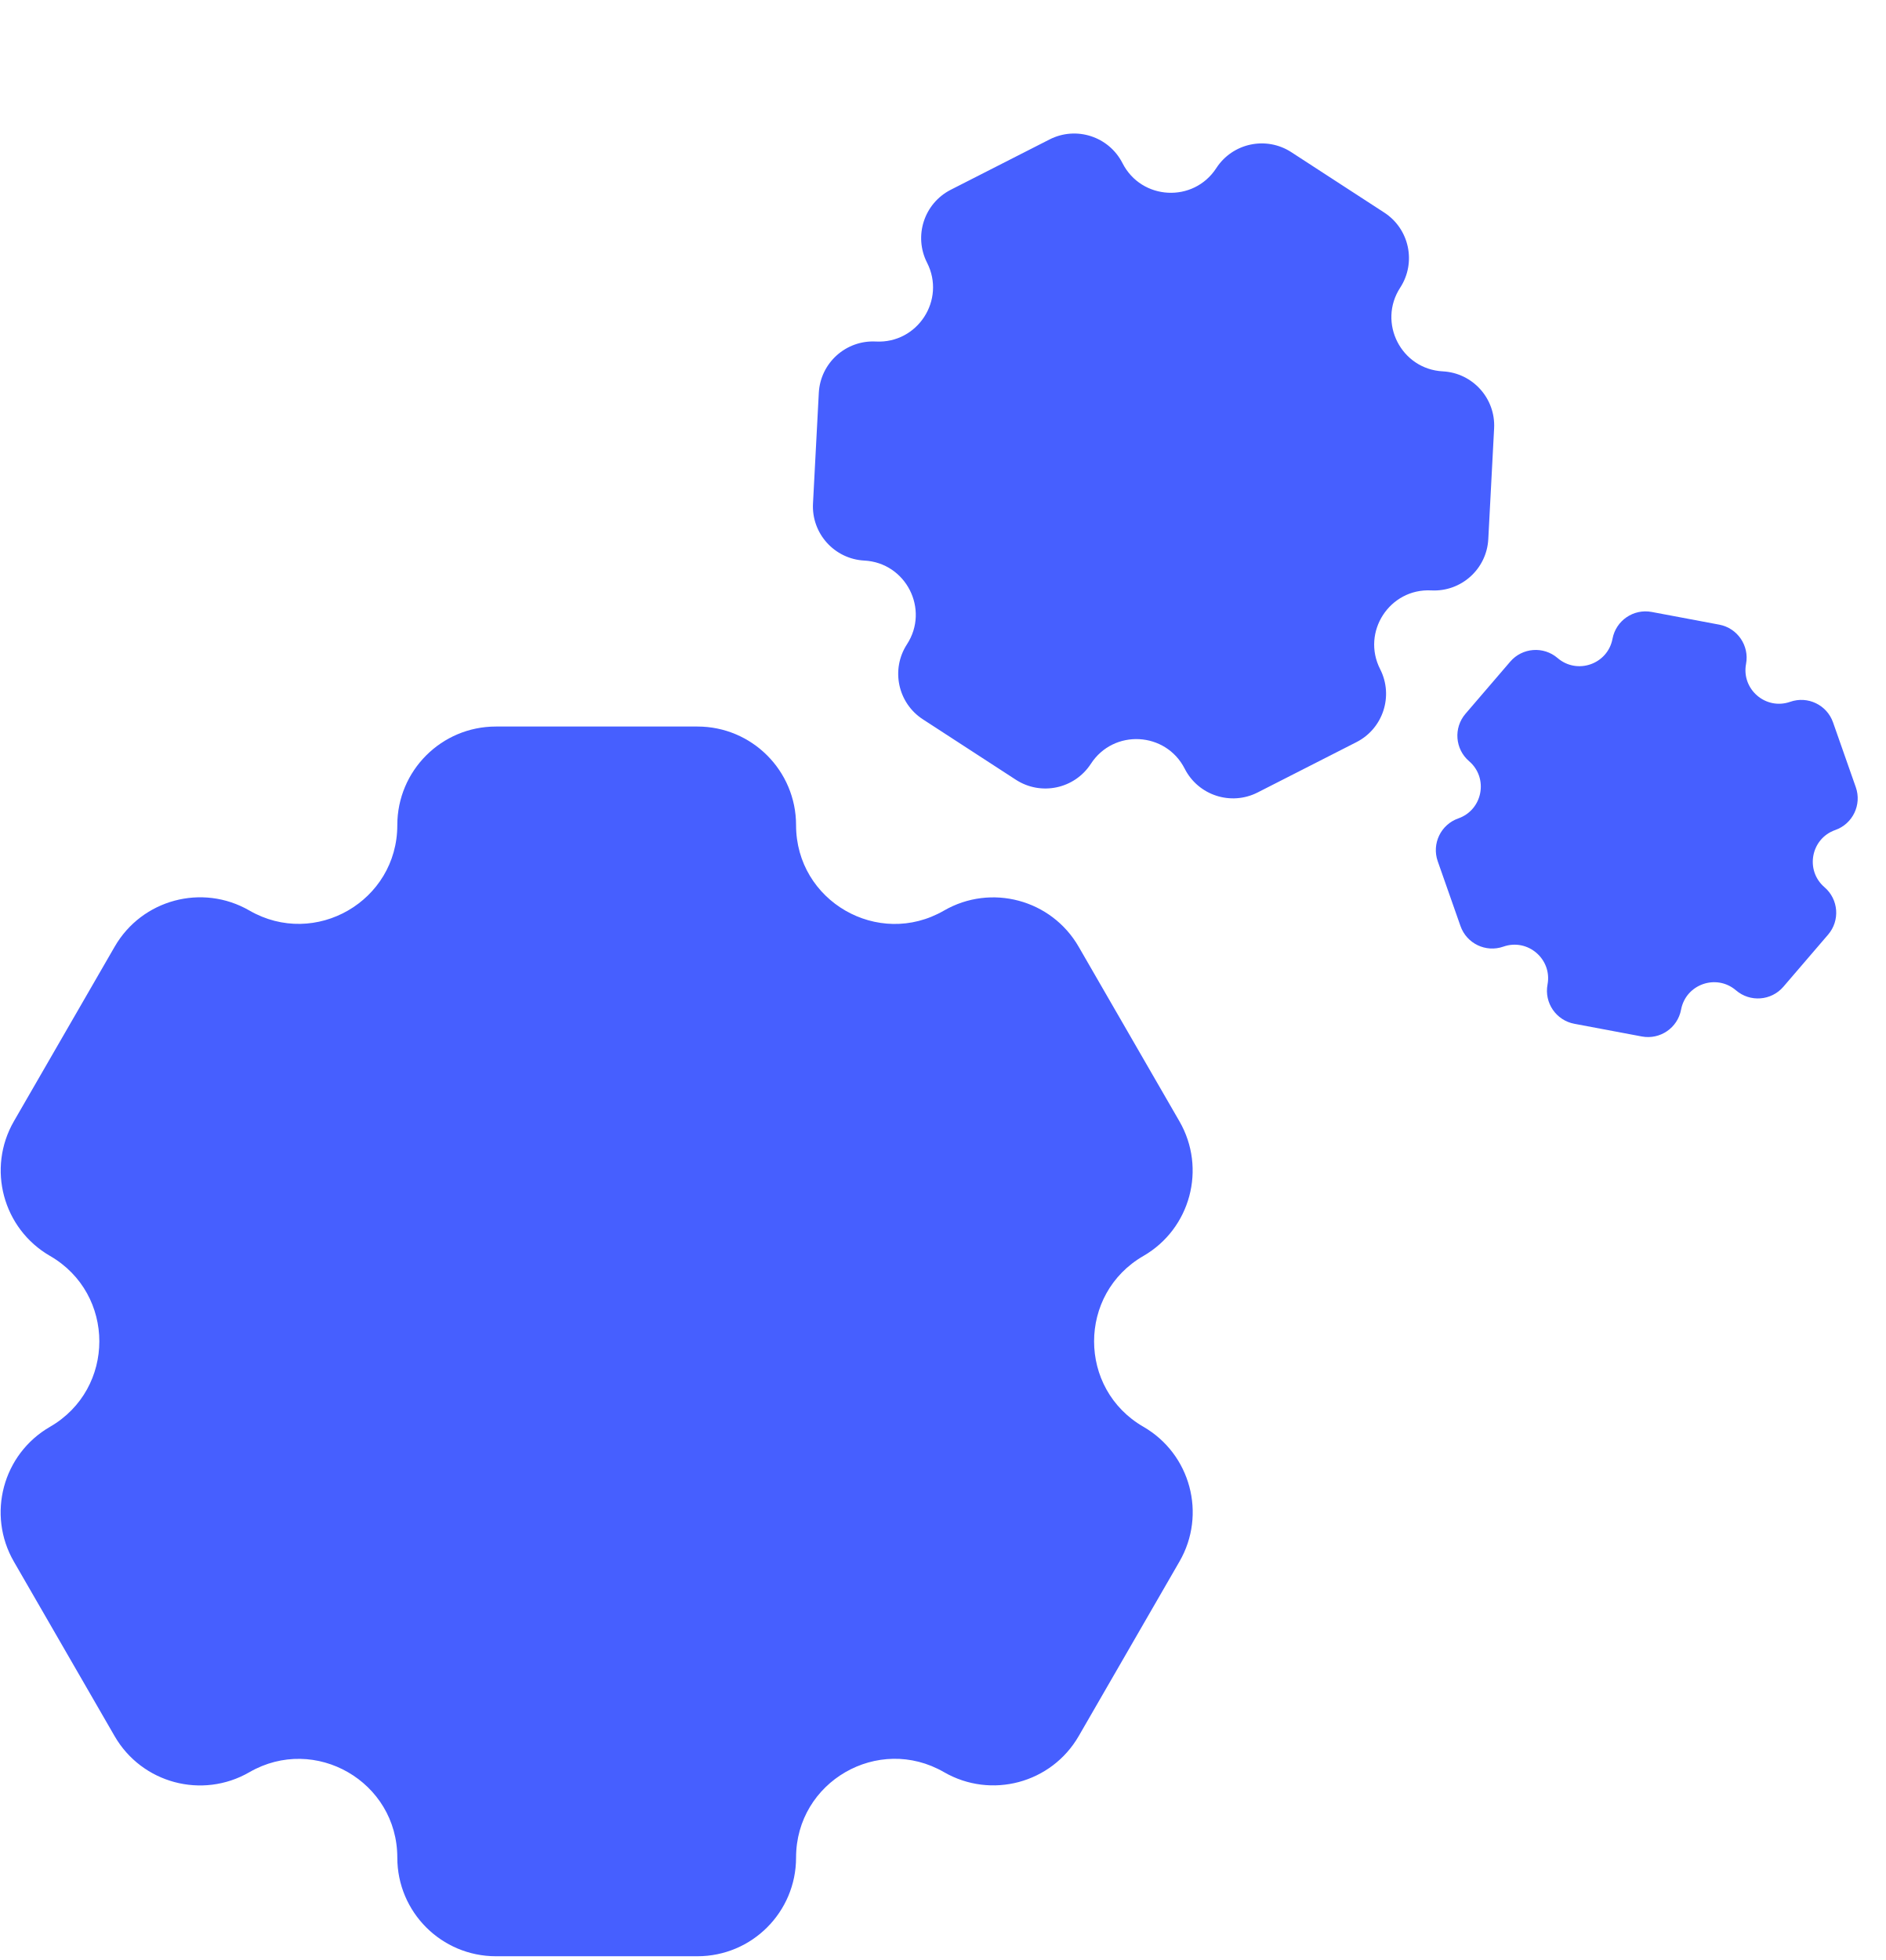
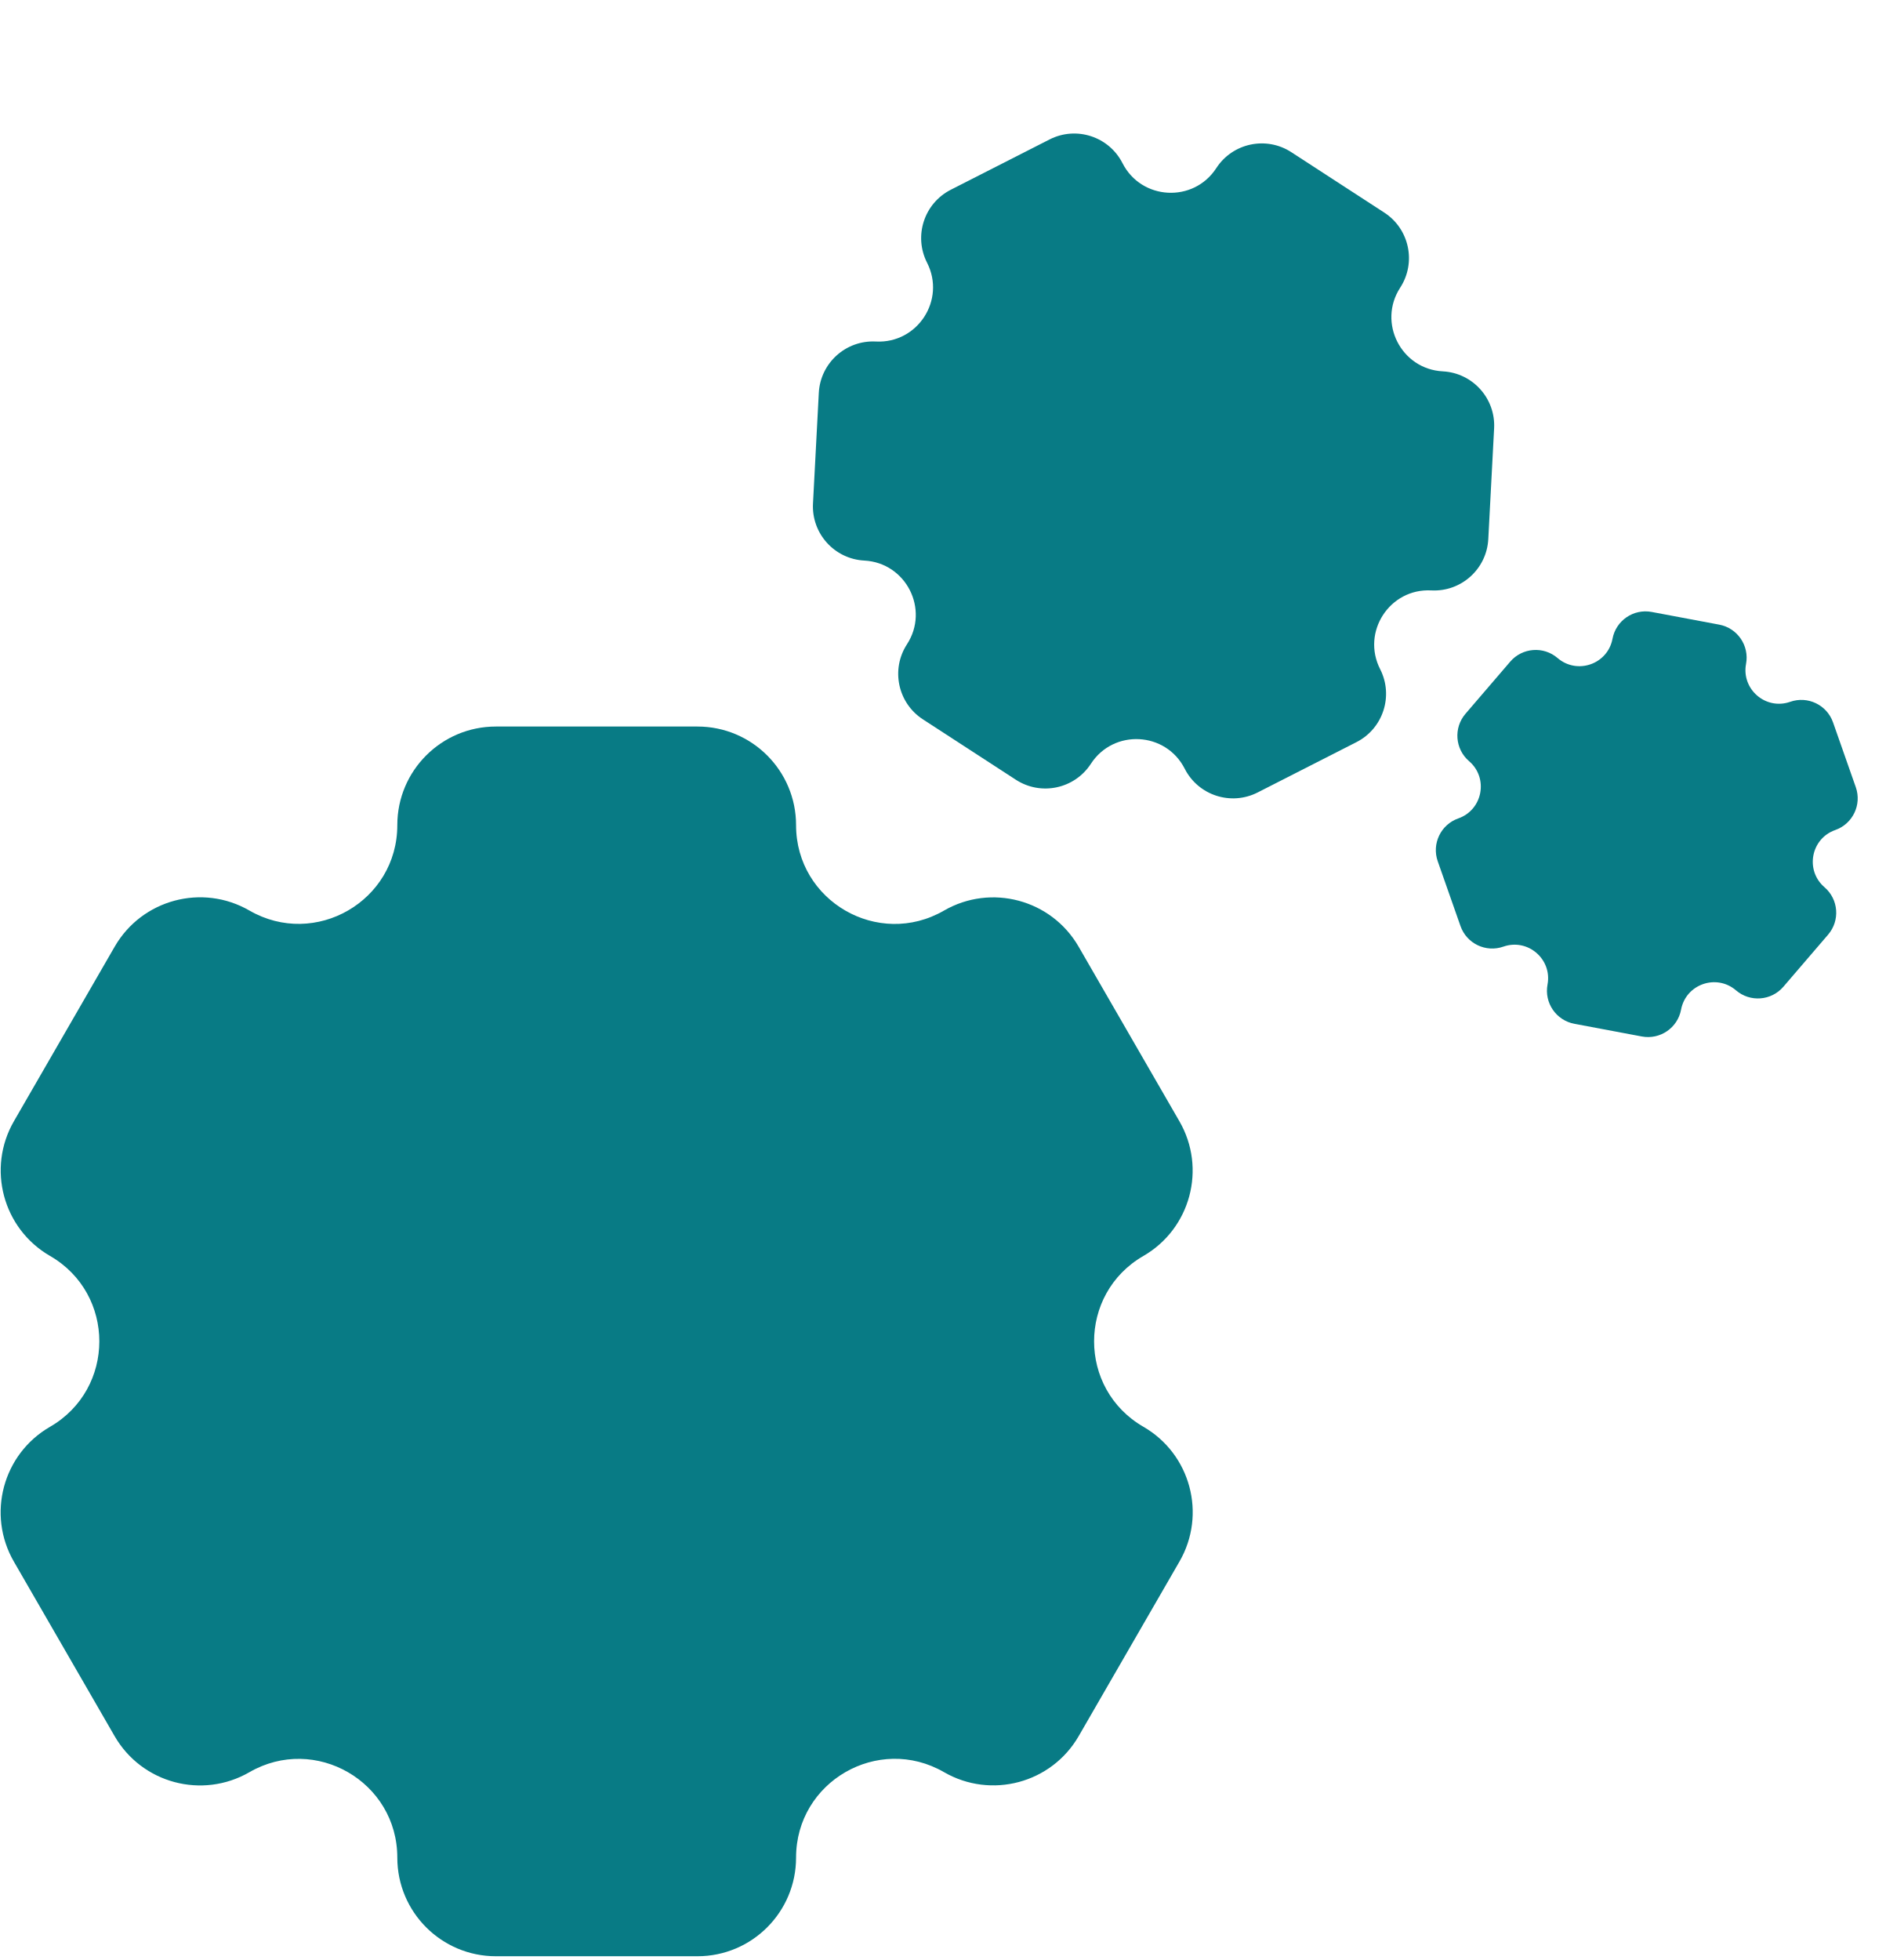
<svg xmlns="http://www.w3.org/2000/svg" width="204" height="212" viewBox="0 0 204 212" fill="none">
-   <path fillRule="evenodd" clipRule="evenodd" d="M12.398 187.784C15.344 192.888 21.872 194.635 26.976 191.689C34.088 187.583 42.981 192.714 42.981 200.926C42.981 206.818 47.757 211.594 53.649 211.594H75.449C81.342 211.594 86.119 206.816 86.119 200.923C86.119 192.71 95.011 187.575 102.124 191.682C107.227 194.628 113.752 192.88 116.698 187.776L127.599 168.895C130.545 163.793 128.795 157.268 123.693 154.323C116.584 150.218 116.581 139.956 123.689 135.851C128.789 132.907 130.537 126.385 127.592 121.285L116.687 102.397C113.742 97.296 107.219 95.548 102.118 98.493C95.007 102.599 86.119 97.464 86.119 89.254C86.119 83.362 81.343 78.584 75.451 78.584L53.647 78.584C47.756 78.584 42.981 83.359 42.981 89.249C42.981 97.46 34.091 102.591 26.981 98.486C21.879 95.54 15.354 97.288 12.409 102.39L1.508 121.271C-1.439 126.374 0.31 132.899 5.413 135.846C12.526 139.952 12.522 150.221 5.409 154.328C0.304 157.275 -1.447 163.804 1.501 168.909L12.398 187.784ZM64.548 168.576C77.511 168.576 88.019 158.068 88.019 145.105C88.019 132.143 77.511 121.634 64.548 121.634C51.586 121.634 41.077 132.143 41.077 145.105C41.077 158.068 51.586 168.576 64.548 168.576Z" fill="#465FFF" />
-   <path fillRule="evenodd" clipRule="evenodd" d="M87.95 54.464C87.779 57.701 90.266 60.463 93.503 60.633C98.013 60.87 100.577 65.902 98.116 69.689C96.351 72.407 97.123 76.041 99.84 77.806L109.894 84.338C112.612 86.104 116.247 85.332 118.013 82.614C120.474 78.826 126.114 79.122 128.164 83.148C129.634 86.036 133.168 87.185 136.056 85.714L146.741 80.272C149.628 78.802 150.776 75.268 149.306 72.381C147.257 68.358 150.331 63.623 154.839 63.861C158.074 64.031 160.834 61.547 161.004 58.312L161.634 46.333C161.805 43.098 159.32 40.337 156.085 40.167C151.575 39.93 149.015 34.898 151.475 31.112C153.24 28.394 152.469 24.759 149.752 22.994L139.696 16.46C136.979 14.695 133.345 15.466 131.58 18.183C129.12 21.97 123.483 21.673 121.433 17.649C119.963 14.761 116.43 13.612 113.543 15.083L102.857 20.524C99.969 21.995 98.82 25.529 100.291 28.417C102.341 32.442 99.263 37.177 94.751 36.94C91.514 36.769 88.75 39.256 88.579 42.493L87.95 54.464ZM117.757 61.232C123.736 65.116 131.731 63.419 135.615 57.44C139.499 51.462 137.802 43.466 131.823 39.582C125.845 35.698 117.849 37.395 113.965 43.374C110.081 49.352 111.779 57.348 117.757 61.232Z" fill="#465FFF" />
-   <path fillRule="evenodd" clipRule="evenodd" d="M157.997 100.165C158.662 102.06 160.738 103.056 162.633 102.391C165.273 101.463 167.929 103.742 167.412 106.492C167.041 108.465 168.34 110.366 170.313 110.736L177.614 112.109C179.587 112.48 181.488 111.18 181.859 109.207C182.376 106.456 185.677 105.296 187.801 107.119C189.324 108.427 191.62 108.252 192.928 106.729L197.767 101.092C199.075 99.568 198.899 97.273 197.376 95.965C195.254 94.143 195.899 90.706 198.538 89.779C200.431 89.114 201.427 87.04 200.762 85.147L198.299 78.134C197.634 76.241 195.559 75.245 193.665 75.91C191.025 76.837 188.372 74.558 188.889 71.808C189.26 69.835 187.961 67.934 185.988 67.563L178.685 66.191C176.713 65.82 174.813 67.118 174.442 69.091C173.925 71.841 170.625 73 168.502 71.177C166.979 69.87 164.684 70.044 163.376 71.567L158.537 77.204C157.229 78.728 157.403 81.024 158.927 82.332C161.051 84.155 160.403 87.594 157.762 88.521C155.867 89.187 154.87 91.263 155.535 93.158L157.997 100.165ZM176.671 97.016C181.012 97.832 185.193 94.974 186.009 90.633C186.825 86.291 183.968 82.111 179.626 81.295C175.285 80.479 171.104 83.336 170.288 87.678C169.472 92.019 172.33 96.2 176.671 97.016Z" fill="#465FFF" />
+   <path fillRule="evenodd" clipRule="evenodd" d="M12.398 187.784C15.344 192.888 21.872 194.635 26.976 191.689C34.088 187.583 42.981 192.714 42.981 200.926C42.981 206.818 47.757 211.594 53.649 211.594H75.449C81.342 211.594 86.119 206.816 86.119 200.923C86.119 192.71 95.011 187.575 102.124 191.682C107.227 194.628 113.752 192.88 116.698 187.776L127.599 168.895C130.545 163.793 128.795 157.268 123.693 154.323C116.584 150.218 116.581 139.956 123.689 135.851C128.789 132.907 130.537 126.385 127.592 121.285L116.687 102.397C113.742 97.296 107.219 95.548 102.118 98.493C95.007 102.599 86.119 97.464 86.119 89.254C86.119 83.362 81.343 78.584 75.451 78.584L53.647 78.584C47.756 78.584 42.981 83.359 42.981 89.249C42.981 97.46 34.091 102.591 26.981 98.486C21.879 95.54 15.354 97.288 12.409 102.39L1.508 121.271C-1.439 126.374 0.31 132.899 5.413 135.846C12.526 139.952 12.522 150.221 5.409 154.328C0.304 157.275 -1.447 163.804 1.501 168.909L12.398 187.784ZM64.548 168.576C77.511 168.576 88.019 158.068 88.019 145.105C88.019 132.143 77.511 121.634 64.548 121.634C51.586 121.634 41.077 132.143 41.077 145.105C41.077 158.068 51.586 168.576 64.548 168.576Z" fill="#087b85" />
+   <path fillRule="evenodd" clipRule="evenodd" d="M87.95 54.464C87.779 57.701 90.266 60.463 93.503 60.633C98.013 60.87 100.577 65.902 98.116 69.689C96.351 72.407 97.123 76.041 99.84 77.806L109.894 84.338C112.612 86.104 116.247 85.332 118.013 82.614C120.474 78.826 126.114 79.122 128.164 83.148C129.634 86.036 133.168 87.185 136.056 85.714L146.741 80.272C149.628 78.802 150.776 75.268 149.306 72.381C147.257 68.358 150.331 63.623 154.839 63.861C158.074 64.031 160.834 61.547 161.004 58.312L161.634 46.333C161.805 43.098 159.32 40.337 156.085 40.167C151.575 39.93 149.015 34.898 151.475 31.112C153.24 28.394 152.469 24.759 149.752 22.994L139.696 16.46C136.979 14.695 133.345 15.466 131.58 18.183C129.12 21.97 123.483 21.673 121.433 17.649C119.963 14.761 116.43 13.612 113.543 15.083L102.857 20.524C99.969 21.995 98.82 25.529 100.291 28.417C102.341 32.442 99.263 37.177 94.751 36.94C91.514 36.769 88.75 39.256 88.579 42.493L87.95 54.464ZM117.757 61.232C123.736 65.116 131.731 63.419 135.615 57.44C139.499 51.462 137.802 43.466 131.823 39.582C125.845 35.698 117.849 37.395 113.965 43.374C110.081 49.352 111.779 57.348 117.757 61.232Z" fill="#087b85" />
+   <path fillRule="evenodd" clipRule="evenodd" d="M157.997 100.165C158.662 102.06 160.738 103.056 162.633 102.391C165.273 101.463 167.929 103.742 167.412 106.492C167.041 108.465 168.34 110.366 170.313 110.736L177.614 112.109C179.587 112.48 181.488 111.18 181.859 109.207C182.376 106.456 185.677 105.296 187.801 107.119C189.324 108.427 191.62 108.252 192.928 106.729L197.767 101.092C199.075 99.568 198.899 97.273 197.376 95.965C195.254 94.143 195.899 90.706 198.538 89.779C200.431 89.114 201.427 87.04 200.762 85.147L198.299 78.134C197.634 76.241 195.559 75.245 193.665 75.91C191.025 76.837 188.372 74.558 188.889 71.808C189.26 69.835 187.961 67.934 185.988 67.563L178.685 66.191C176.713 65.82 174.813 67.118 174.442 69.091C173.925 71.841 170.625 73 168.502 71.177C166.979 69.87 164.684 70.044 163.376 71.567L158.537 77.204C157.229 78.728 157.403 81.024 158.927 82.332C161.051 84.155 160.403 87.594 157.762 88.521C155.867 89.187 154.87 91.263 155.535 93.158L157.997 100.165ZM176.671 97.016C181.012 97.832 185.193 94.974 186.009 90.633C186.825 86.291 183.968 82.111 179.626 81.295C175.285 80.479 171.104 83.336 170.288 87.678C169.472 92.019 172.33 96.2 176.671 97.016Z" fill="#087b85" />
</svg>
